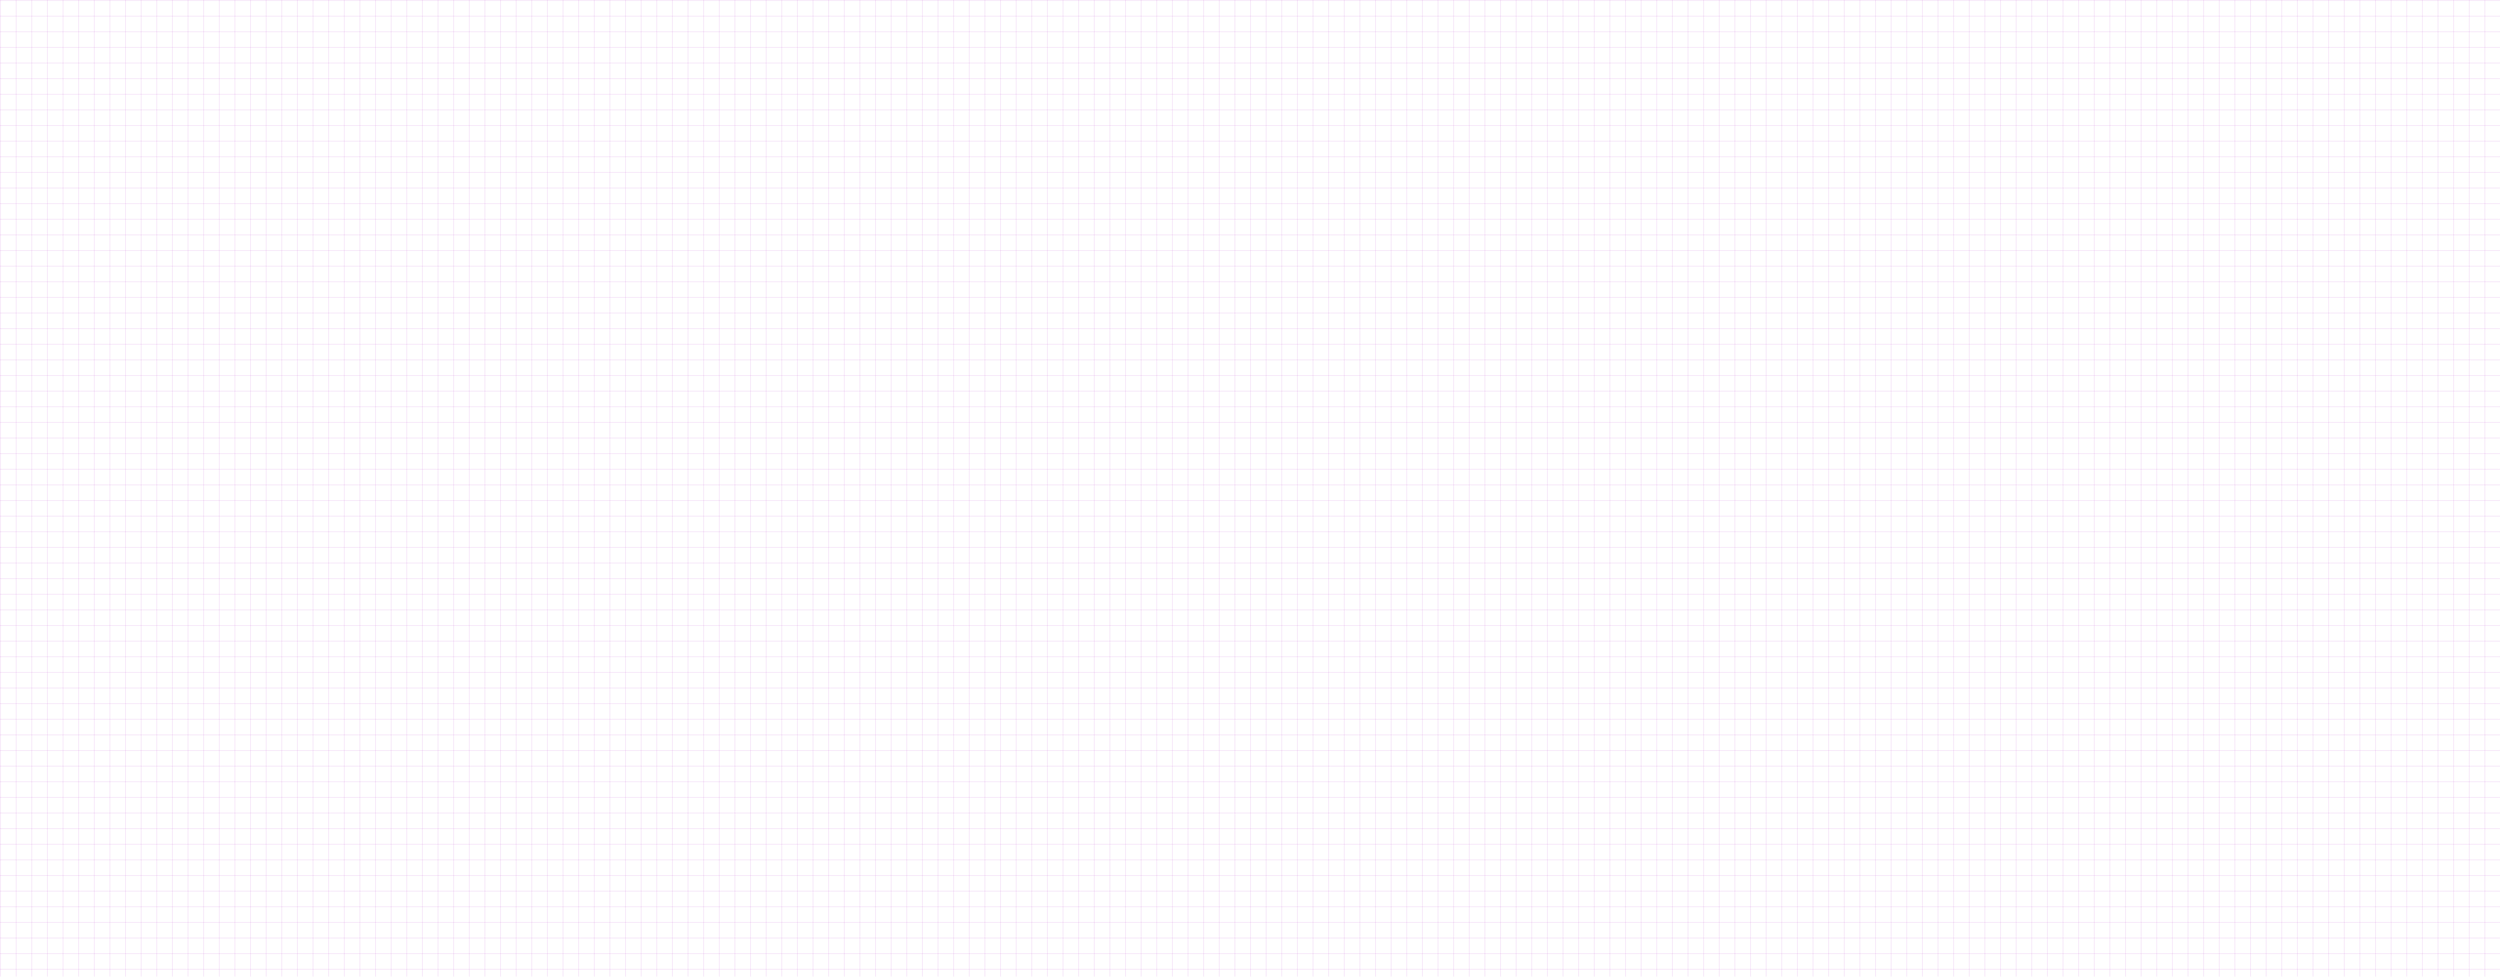
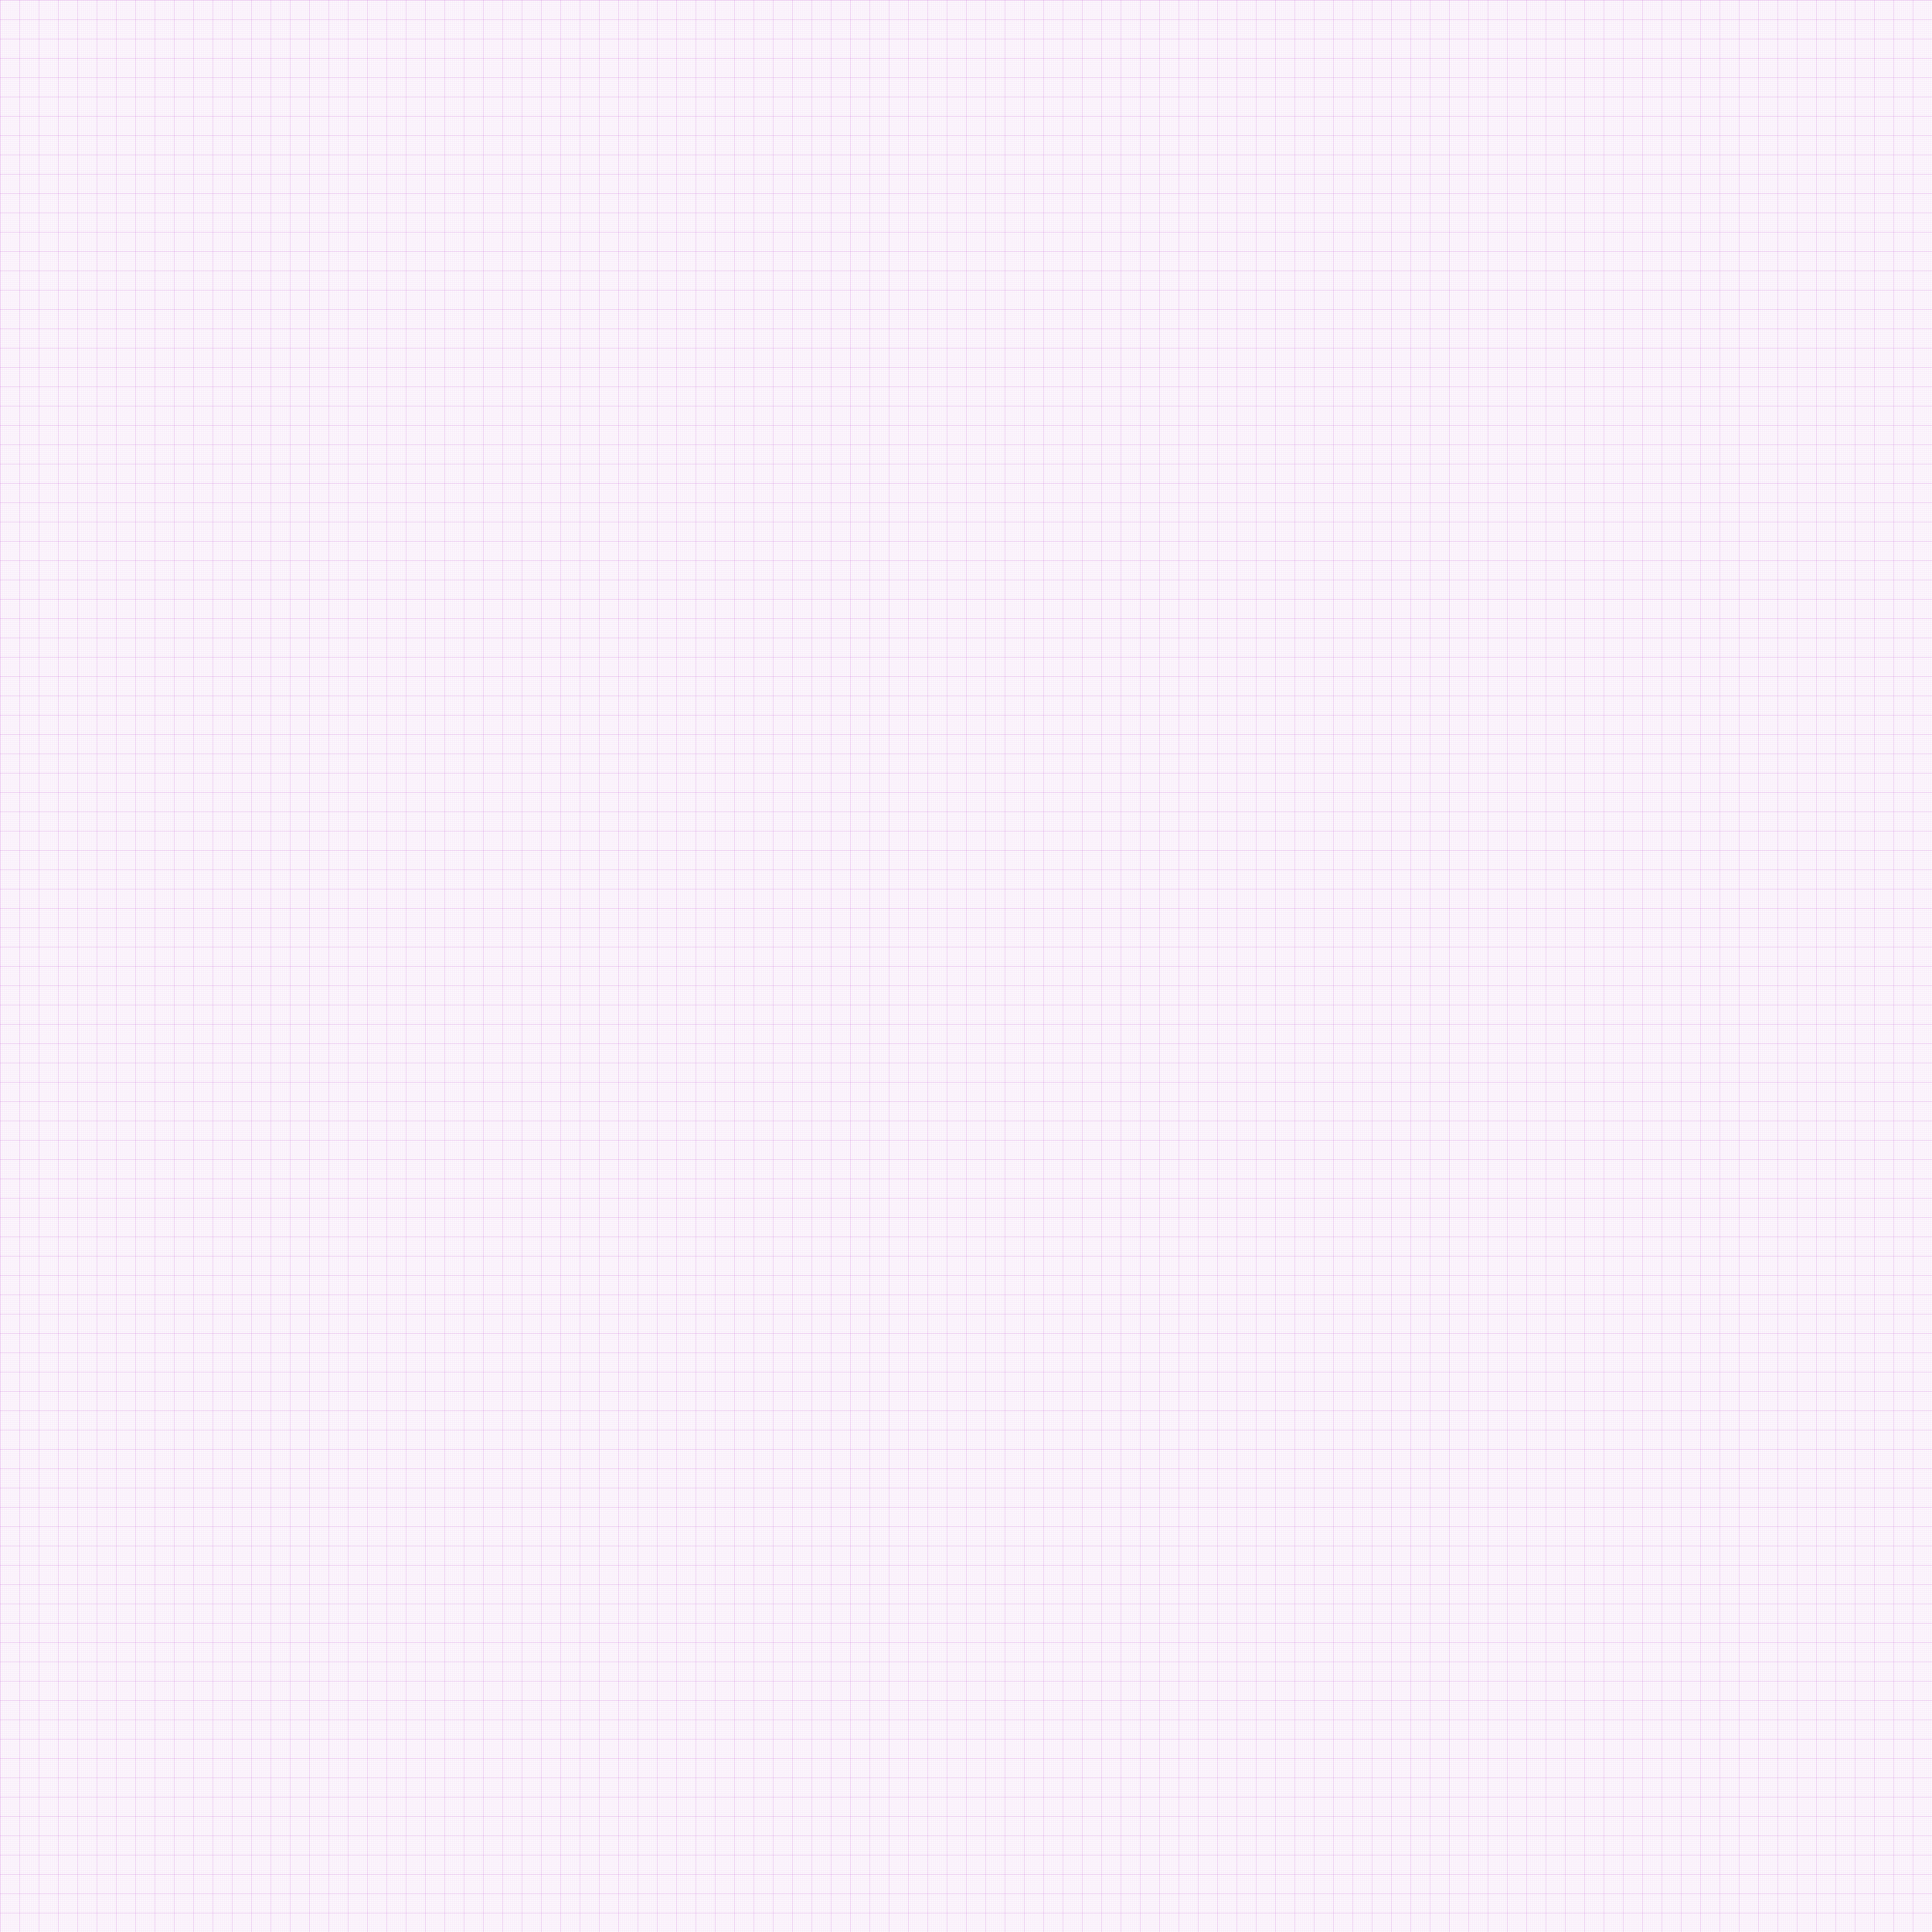
- <svg xmlns="http://www.w3.org/2000/svg" width="16000" height="6250">
+ <svg xmlns="http://www.w3.org/2000/svg" width="10000" height="10000">
  <defs>
    <pattern id="a" width="10" height="10" patternUnits="userSpaceOnUse">
      <path d="M10 0H0v10" fill="none" stroke="#a301b9" stroke-width=".5" />
    </pattern>
    <pattern id="b" width="100" height="100" patternUnits="userSpaceOnUse">
      <path fill="url(#a)" d="M0 0h100v100H0z" />
      <path d="M100 0H0v100" fill="none" stroke="#a301b9" />
    </pattern>
  </defs>
  <rect width="100%" height="100%" fill="url(#b)" />
</svg>
